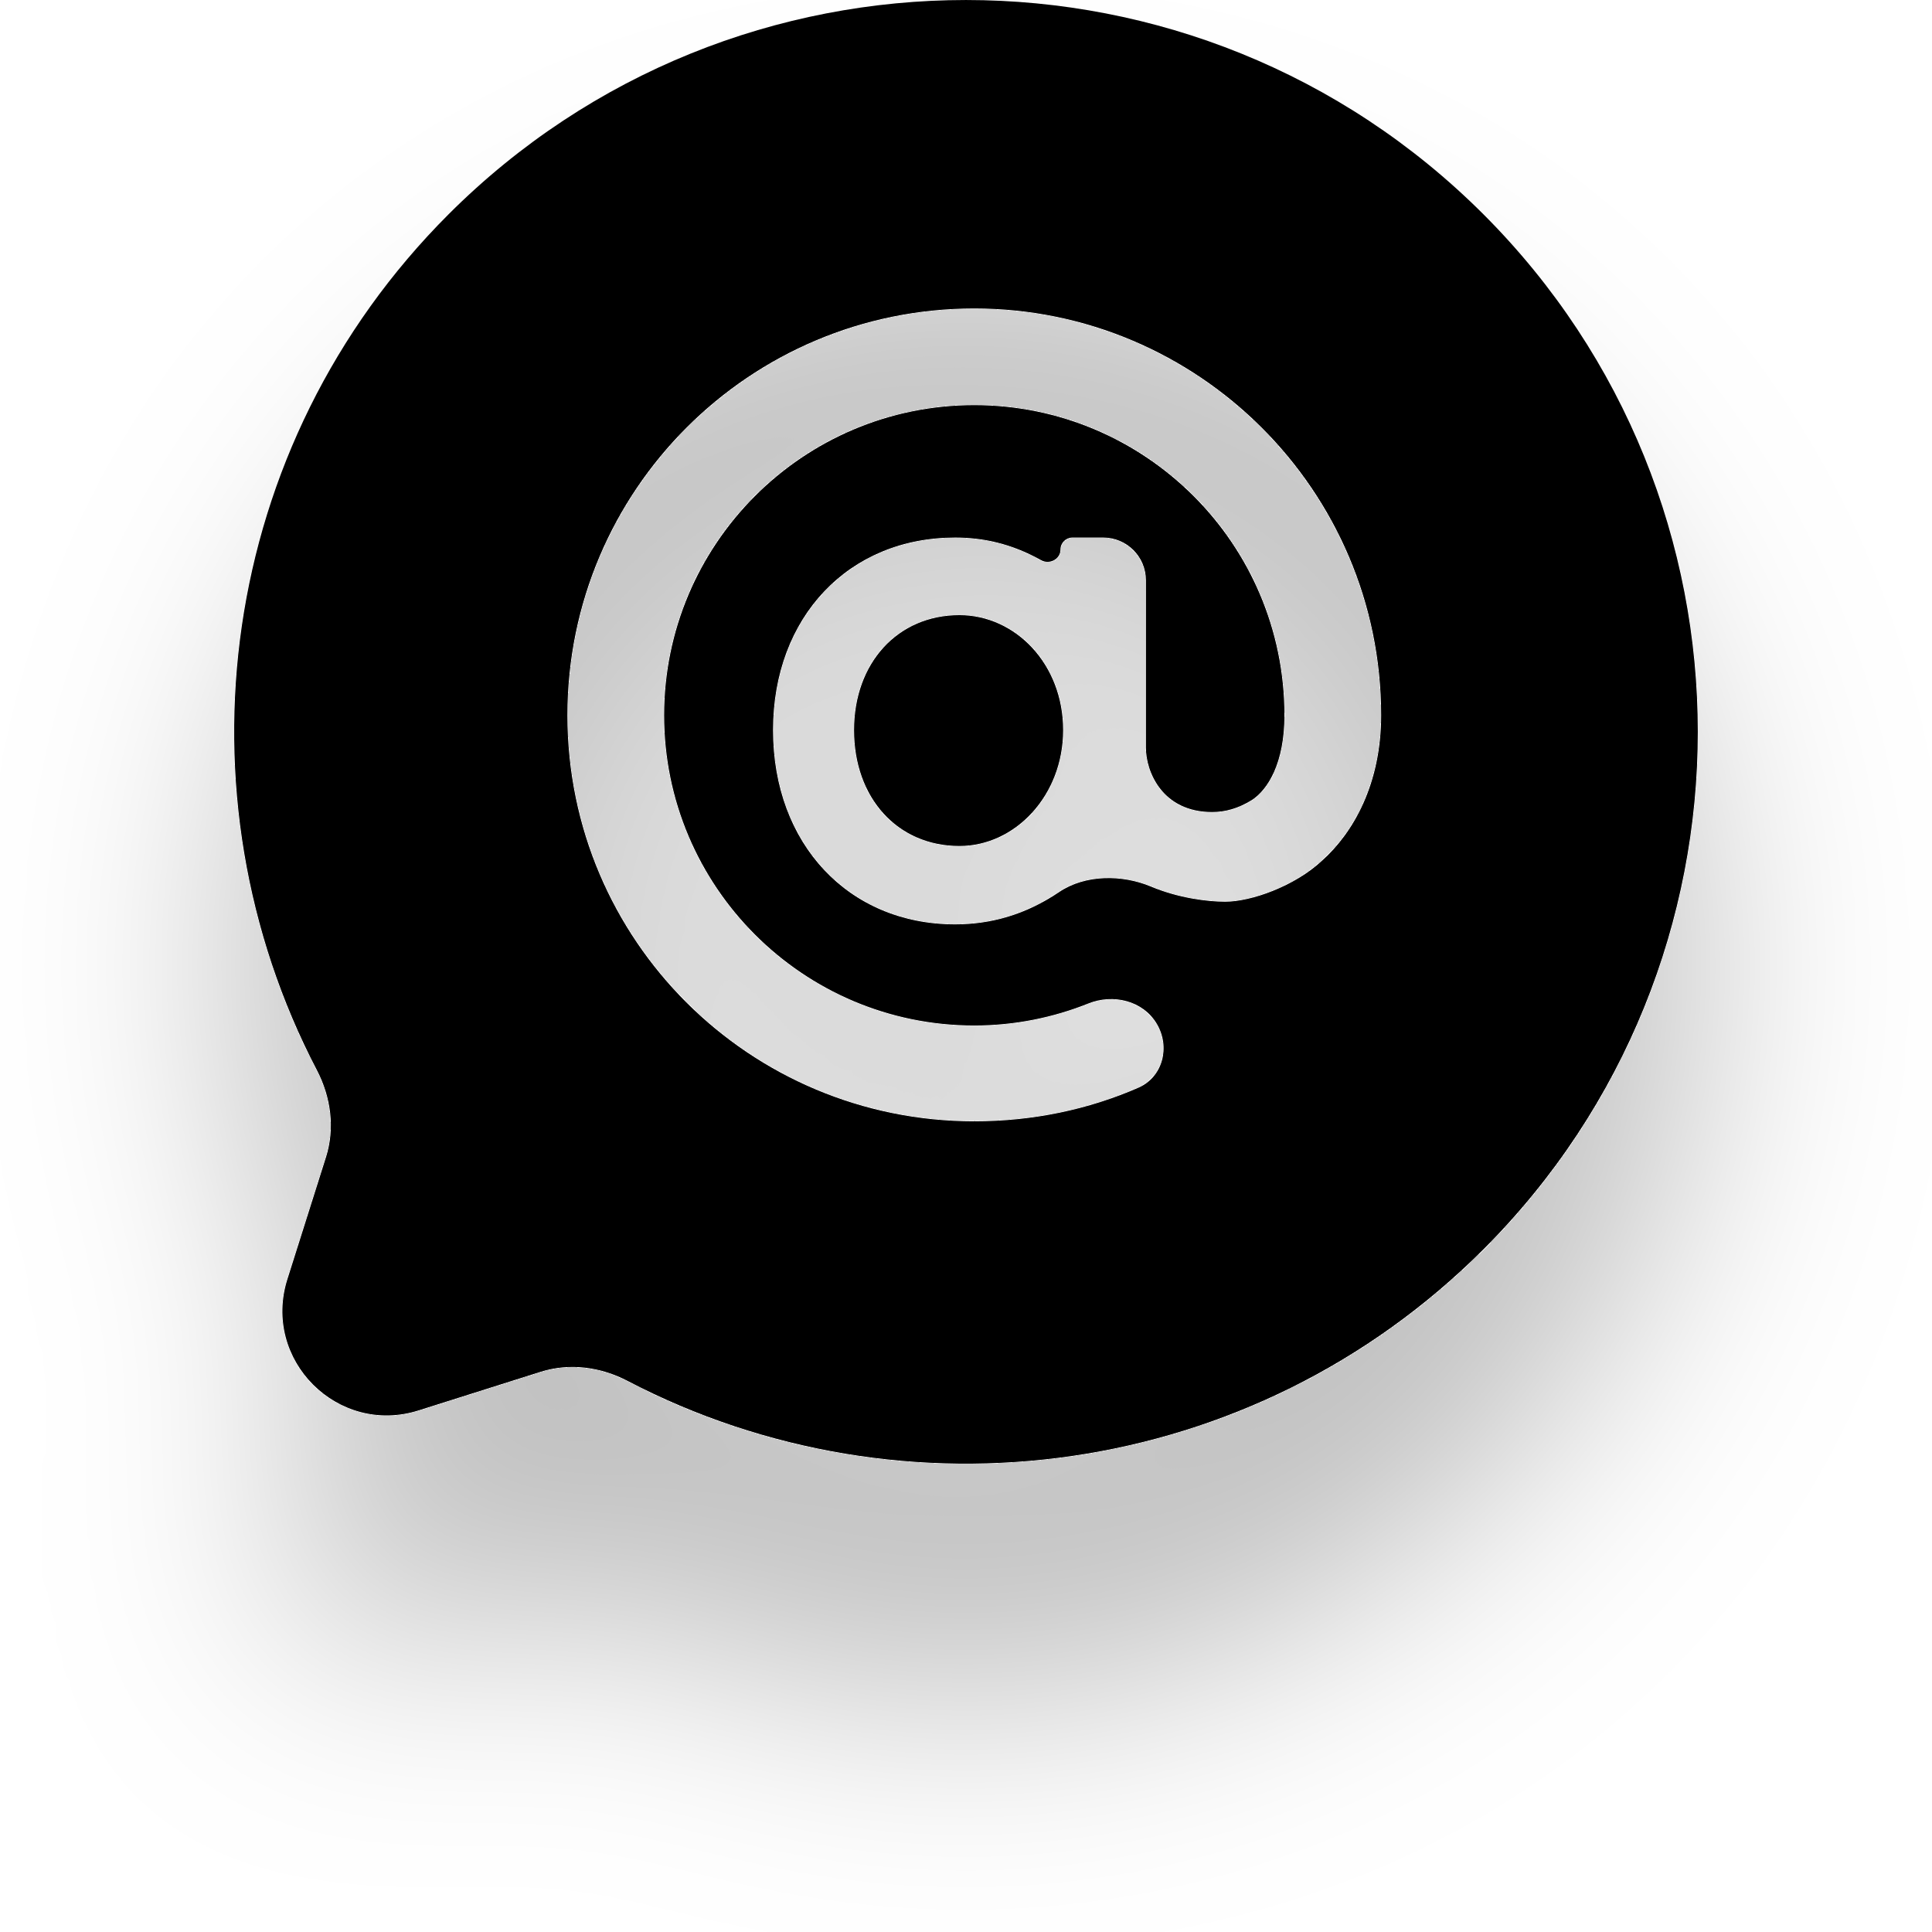
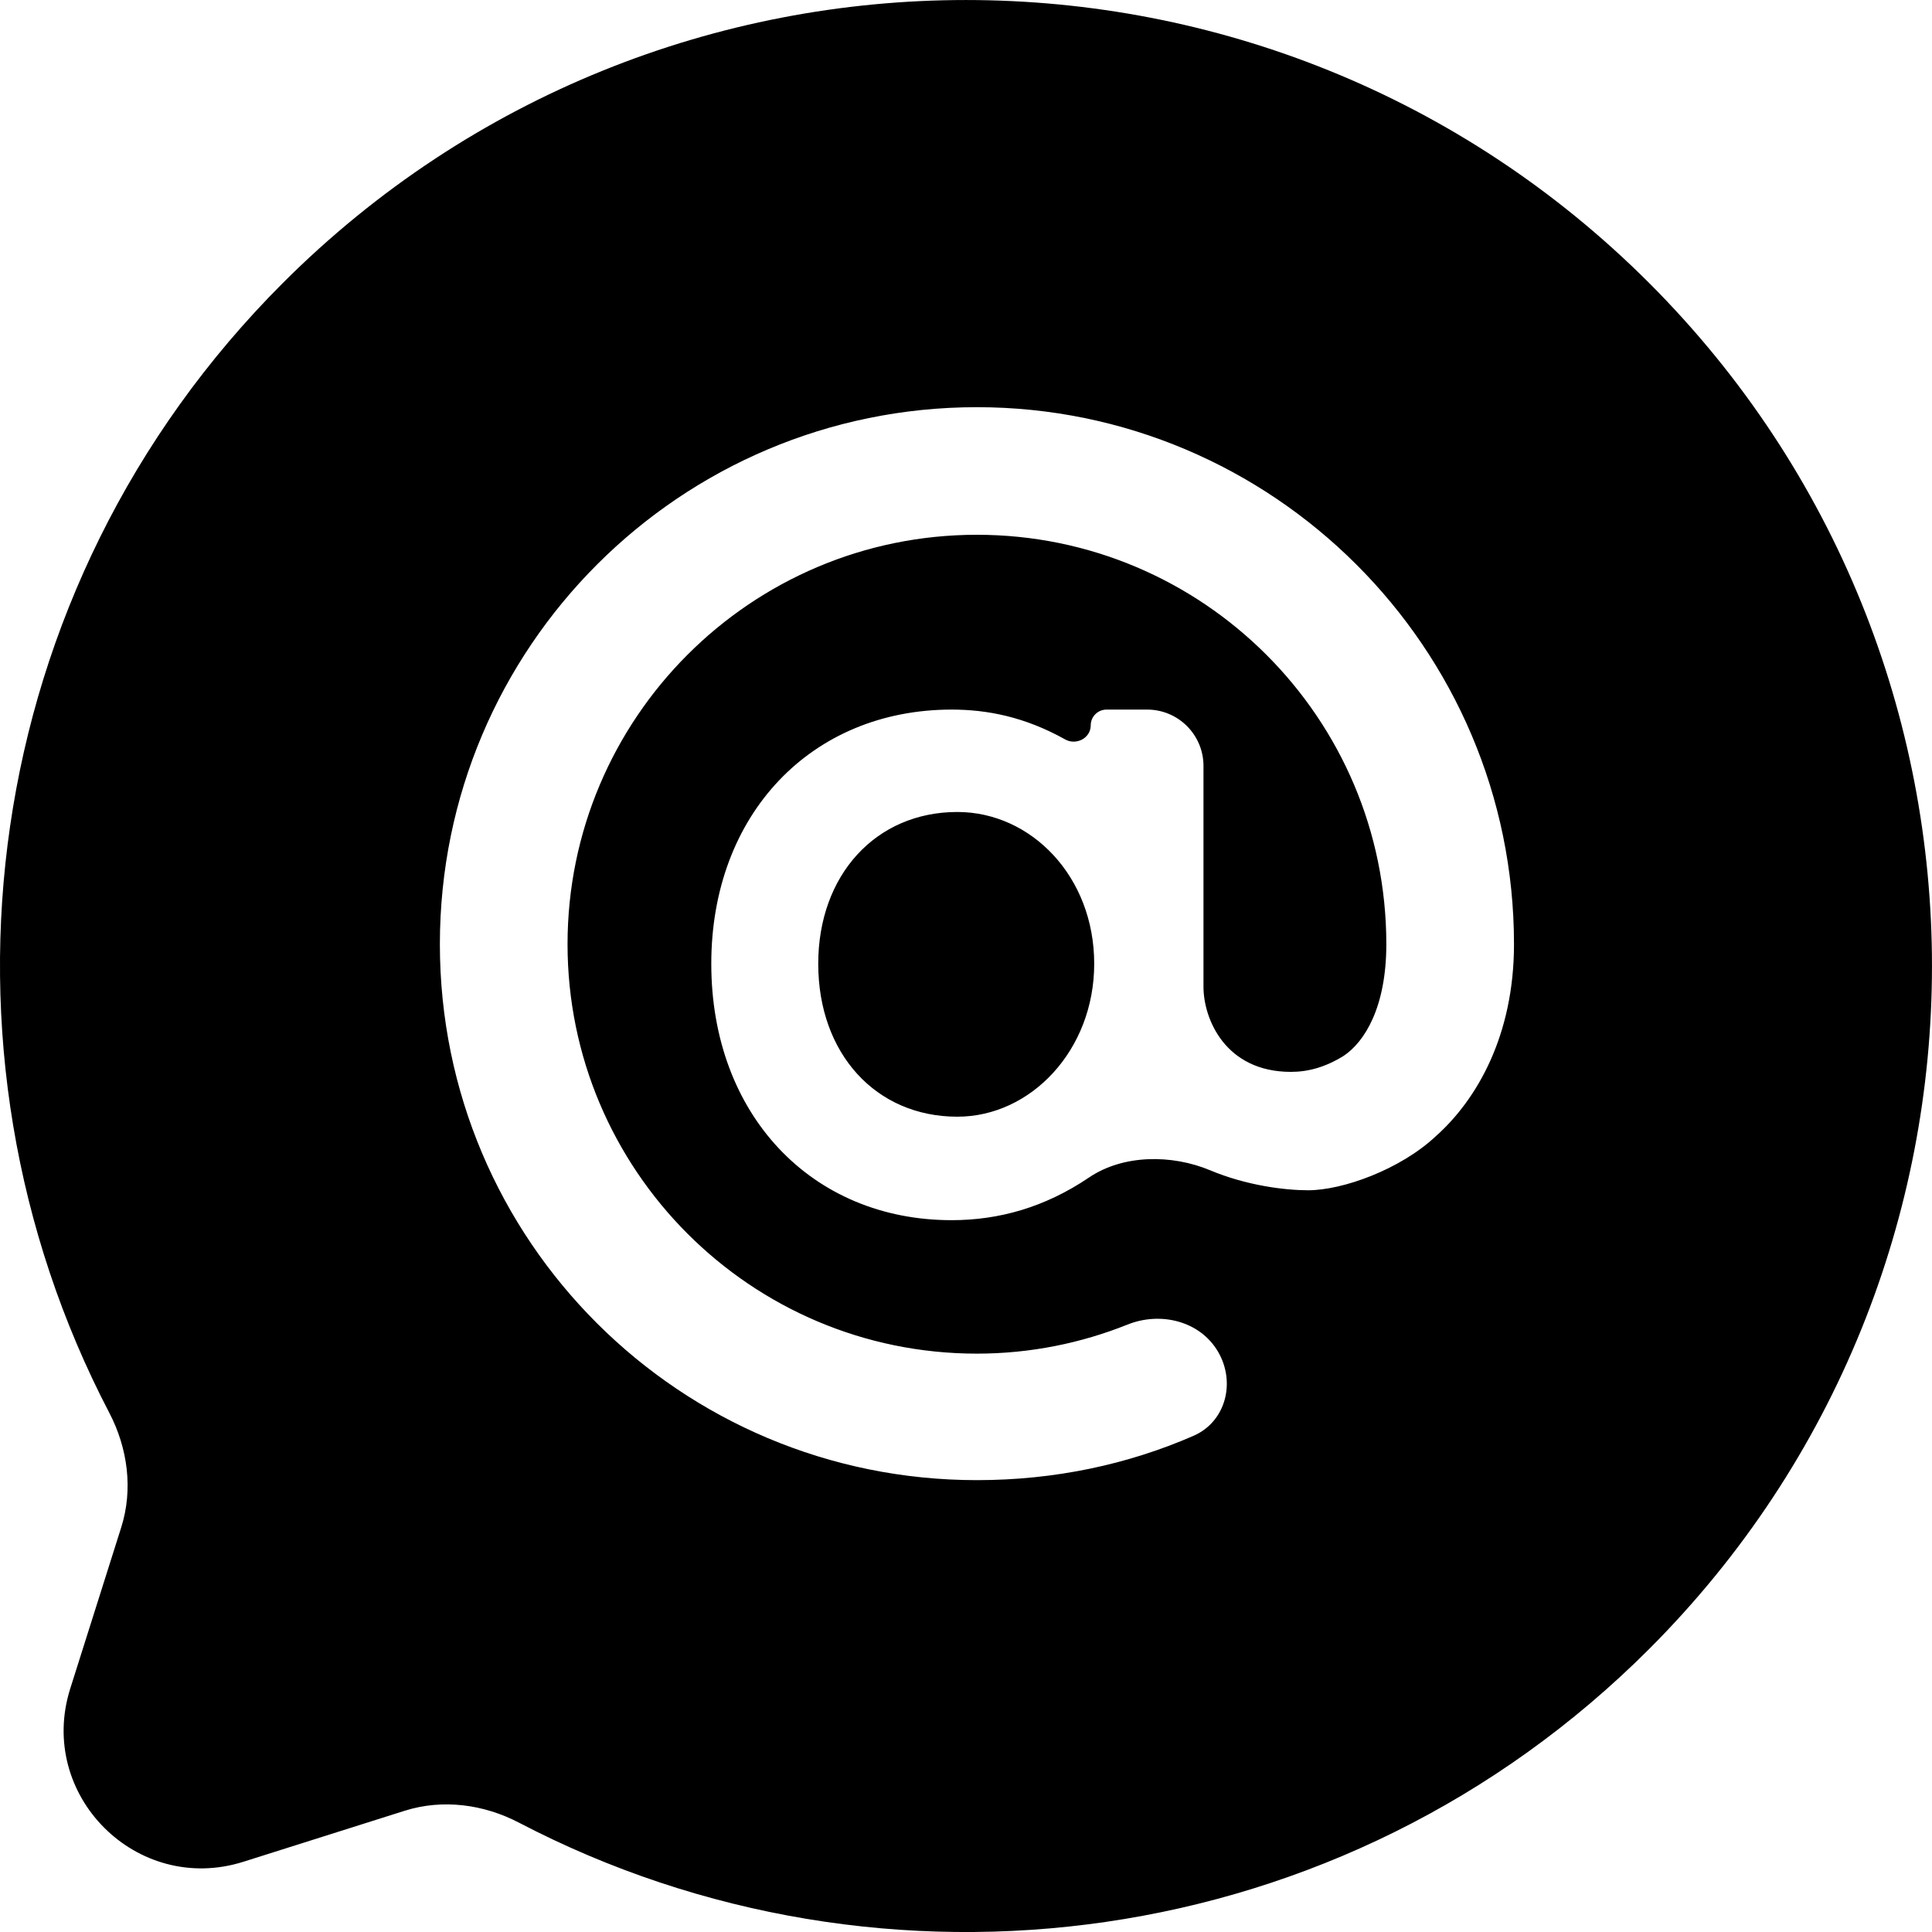
- <svg xmlns="http://www.w3.org/2000/svg" width="33" height="33" viewBox="0 0 33 33" fill="none">
-   <g filter="url(#filter0_d_78_2517)">
-     <path fill-rule="evenodd" clip-rule="evenodd" d="M10.717 23.586C10.26 23.347 9.728 23.276 9.237 23.431L7.15 24.091C5.771 24.527 4.473 23.229 4.909 21.85L5.569 19.763C5.724 19.272 5.653 18.74 5.415 18.283C2.954 13.571 3.703 7.619 7.661 3.661C12.543 -1.22 20.457 -1.22 25.339 3.661C30.22 8.543 30.22 16.457 25.339 21.339C21.381 25.297 15.429 26.046 10.717 23.586ZM18.159 12.471C18.159 13.587 17.341 14.45 16.388 14.45C15.332 14.45 14.588 13.632 14.588 12.471C14.588 11.325 15.332 10.507 16.388 10.507C17.341 10.507 18.159 11.34 18.159 12.471ZM16.641 5.269C12.802 5.269 9.692 8.379 9.692 12.218C9.692 16.057 12.802 19.153 16.641 19.153C17.649 19.153 18.595 18.95 19.445 18.579C19.865 18.395 19.993 17.881 19.759 17.487C19.525 17.092 19.016 16.969 18.59 17.14C17.993 17.379 17.335 17.516 16.641 17.516C13.71 17.516 11.344 15.135 11.344 12.218C11.344 9.301 13.71 6.92 16.641 6.92C19.558 6.92 21.939 9.286 21.939 12.218C21.939 13.036 21.656 13.483 21.388 13.662C21.15 13.81 20.927 13.87 20.704 13.87C19.856 13.87 19.573 13.185 19.573 12.769V9.911C19.573 9.509 19.247 9.182 18.844 9.182H18.318C18.206 9.182 18.114 9.273 18.114 9.386C18.114 9.471 18.064 9.539 17.995 9.573C17.931 9.604 17.852 9.607 17.783 9.568C17.257 9.274 16.77 9.182 16.314 9.182C14.499 9.182 13.204 10.537 13.204 12.471C13.204 14.42 14.499 15.789 16.314 15.789C16.923 15.789 17.518 15.625 18.093 15.236C18.536 14.937 19.166 14.937 19.658 15.143C20.13 15.341 20.626 15.402 20.927 15.402C21.373 15.402 22.118 15.135 22.579 14.703C23.114 14.227 23.591 13.394 23.591 12.218C23.591 8.379 20.466 5.269 16.641 5.269Z" fill="black" />
-   </g>
-   <defs>
-     <filter id="filter0_d_78_2517" x="0" y="0" width="33" height="33" filterUnits="userSpaceOnUse" color-interpolation-filters="sRGB">
-       <feFlood flood-opacity="0" result="BackgroundImageFix" />
-       <feColorMatrix in="SourceAlpha" type="matrix" values="0 0 0 0 0 0 0 0 0 0 0 0 0 0 0 0 0 0 127 0" result="hardAlpha" />
-       <feOffset dy="4" />
-       <feGaussianBlur stdDeviation="2" />
-       <feComposite in2="hardAlpha" operator="out" />
-       <feColorMatrix type="matrix" values="0 0 0 0 0 0 0 0 0 0 0 0 0 0 0 0 0 0 0.25 0" />
-       <feBlend mode="normal" in2="BackgroundImageFix" result="effect1_dropShadow_78_2517" />
-       <feBlend mode="normal" in="SourceGraphic" in2="effect1_dropShadow_78_2517" result="shape" />
-     </filter>
-   </defs>
+ <svg xmlns="http://www.w3.org/2000/svg" width="25" height="25" viewBox="0 0 25 25" fill="none">
+   <path fill-rule="evenodd" clip-rule="evenodd" d="M6.717 23.586C6.26 23.347 5.728 23.276 5.237 23.431L3.15 24.091C1.771 24.527 0.473 23.229 0.909 21.85L1.569 19.763C1.724 19.272 1.653 18.74 1.415 18.283C-1.046 13.571 -0.297 7.619 3.661 3.661C8.543 -1.22 16.457 -1.22 21.339 3.661C26.22 8.543 26.22 16.457 21.339 21.339C17.381 25.297 11.429 26.046 6.717 23.586ZM14.159 12.471C14.159 13.587 13.341 14.45 12.388 14.45C11.332 14.45 10.588 13.632 10.588 12.471C10.588 11.325 11.332 10.507 12.388 10.507C13.341 10.507 14.159 11.34 14.159 12.471ZM12.641 5.269C8.802 5.269 5.692 8.379 5.692 12.218C5.692 16.057 8.802 19.153 12.641 19.153C13.649 19.153 14.595 18.95 15.445 18.579C15.865 18.395 15.993 17.881 15.759 17.487C15.525 17.092 15.016 16.969 14.59 17.14C13.993 17.379 13.335 17.516 12.641 17.516C9.71 17.516 7.344 15.135 7.344 12.218C7.344 9.301 9.71 6.92 12.641 6.92C15.558 6.92 17.939 9.286 17.939 12.218C17.939 13.036 17.656 13.483 17.388 13.662C17.15 13.81 16.927 13.87 16.704 13.87C15.856 13.87 15.573 13.185 15.573 12.769V9.911C15.573 9.509 15.247 9.182 14.844 9.182H14.318C14.206 9.182 14.114 9.273 14.114 9.386C14.114 9.471 14.064 9.539 13.995 9.573C13.931 9.604 13.852 9.607 13.783 9.568C13.257 9.274 12.77 9.182 12.314 9.182C10.499 9.182 9.204 10.537 9.204 12.471C9.204 14.42 10.499 15.789 12.314 15.789C12.923 15.789 13.518 15.625 14.093 15.236C14.536 14.937 15.165 14.937 15.658 15.143C16.13 15.341 16.626 15.402 16.927 15.402C17.373 15.402 18.118 15.135 18.579 14.703C19.114 14.227 19.591 13.394 19.591 12.218C19.591 8.379 16.466 5.269 12.641 5.269Z" fill="black" />
</svg>
